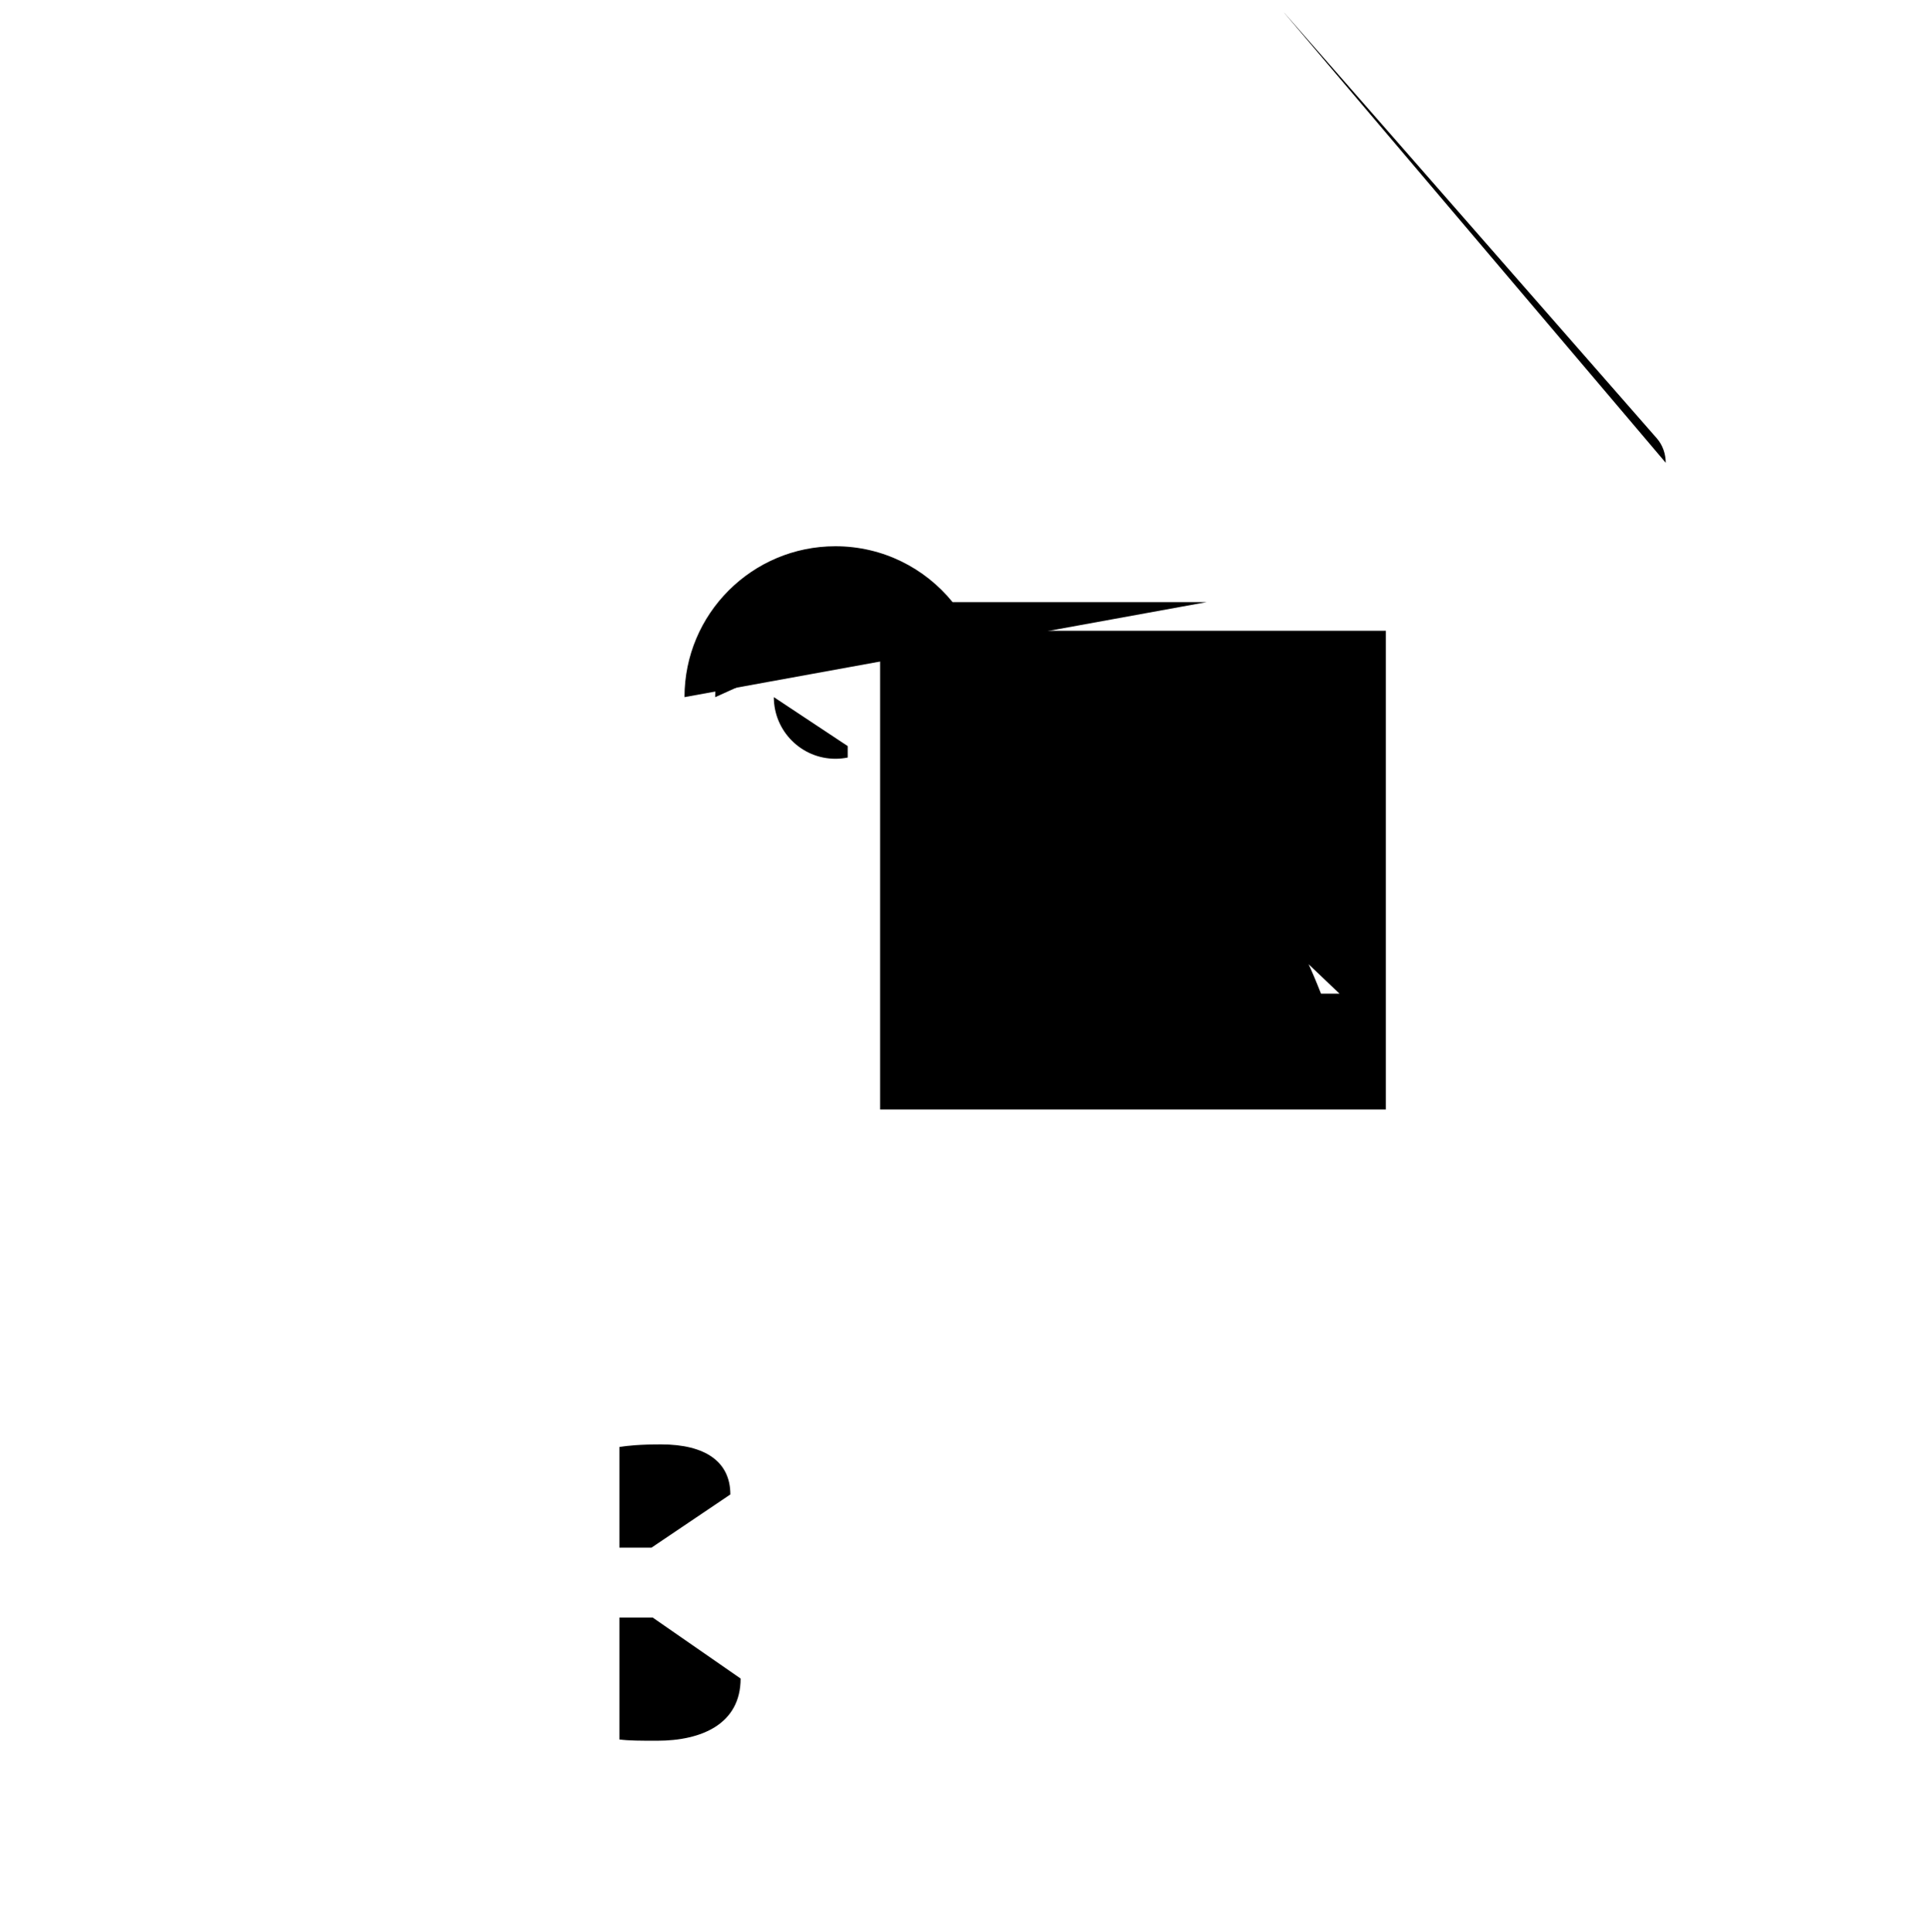
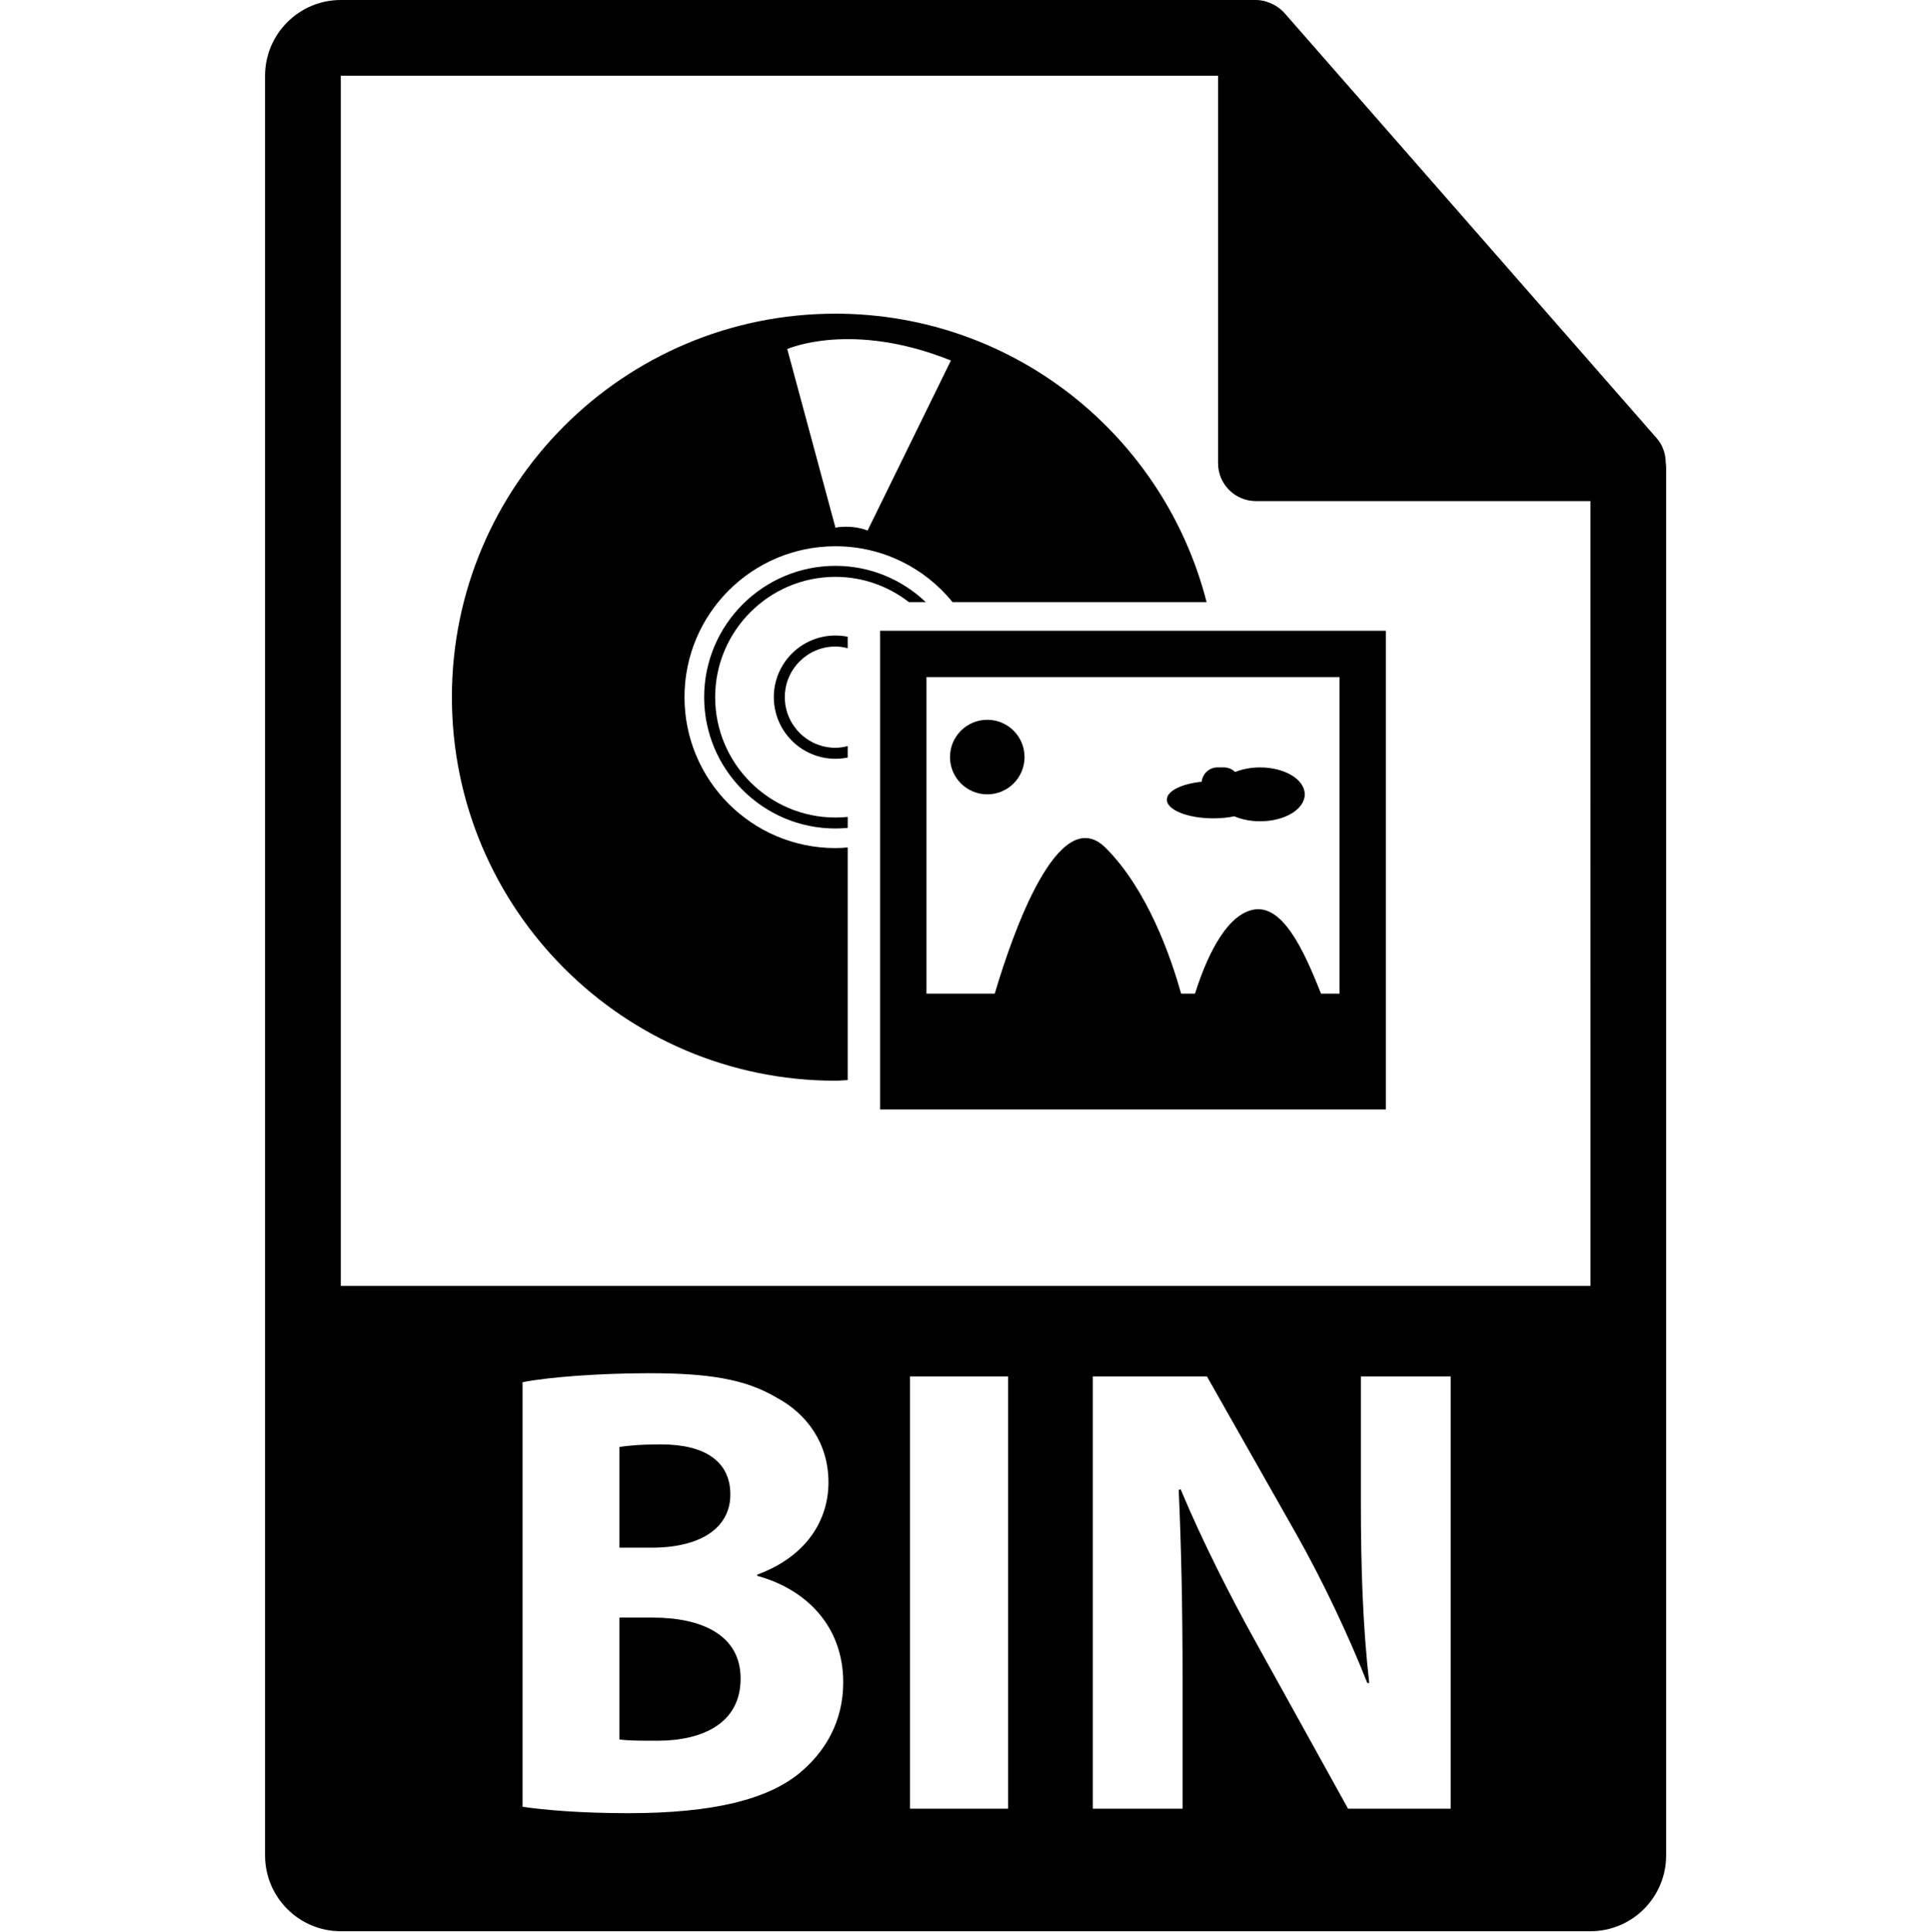
<svg xmlns="http://www.w3.org/2000/svg" version="1.1" x="0px" y="0px" viewBox="0 0 548.291 548.291" style="enable-background:new 0 0 548.291 548.291;">
  <g>
    <g>
      <g>
-         <path d="M207.351,424.29c0-9.292-7.103-14.21-19.664-14.21c-6.01,0-9.472,0.361-11.838,0.729v28.588h9.108,C199.524,439.397,207.351,433.387,207.351,424.29z" />
-         <path d="M185.323,459.25h-9.474v34.6c2.733,0.362,6.011,0.362,10.746,0.362c12.562,0,23.669-4.734,23.669-17.664,C210.265,464.164,199.157,459.25,185.323,459.25z" />
-         <path d="M472.929,131.39c-0.031-2.514-0.829-4.997-2.556-6.96L364.656,3.677c-0.021-0.031-0.053-0.042-0.084-0.075,c-0.63-0.704-1.354-1.284-2.132-1.796c-0.23-0.149-0.462-0.283-0.703-0.419c-0.683-0.365-1.387-0.665-2.121-0.885,c-0.2-0.06-0.377-0.142-0.577-0.194C358.231,0.118,357.411,0,356.572,0H96.757C84.904,0,75.255,9.649,75.255,21.502V526.79,c0,11.858,9.649,21.501,21.502,21.501h354.775c11.863,0,21.503-9.643,21.503-21.501V132.595,C473.036,132.191,472.971,131.795,472.929,131.39z M226.653,503.675c-8.923,7.103-23.855,11.104-48.255,11.104,c-13.658,0-23.855-0.913-30.042-1.816V392.42c7.284-1.454,22.035-2.552,35.87-2.552c16.932,0,27.312,1.638,36.236,6.914,c8.557,4.561,14.748,12.934,14.748,24.043c0,10.923-6.375,21.123-20.21,26.221v0.361c14.019,3.827,24.398,14.39,24.398,30.226,C239.398,488.748,234.302,497.482,226.653,503.675z M286.213,513.509h-27.861V390.782h27.861V513.509z M411.858,513.509h-29.133,l-26.227-47.352c-7.281-13.102-15.298-28.95-21.303-43.333l-0.545,0.173c0.723,16.21,1.091,33.507,1.091,53.534v36.971H310.25,V390.782h32.415l25.491,44.972c7.281,12.925,14.568,28.223,20.026,42.059h0.546c-1.815-16.204-2.363-32.777-2.363-51.166v-35.869,h25.492V513.509z M96.757,365.081V21.502H345.82v110.011c0,5.938,4.81,10.751,10.752,10.751h94.961l0.011,222.816H96.757z" />
+         <path d="M207.351 424.29c0-9.292-7.103-14.21-19.664-14.21c-6.01 0-9.472 0.361-11.838 0.729v28.588h9.108 C199.524 439.397 207.351 433.387 207.351 424.29z" />
+         <path d="M185.323 459.25h-9.474v34.6c2.733 0.362 6.011 0.362 10.746 0.362c12.562 0 23.669-4.734 23.669-17.664 C210.265 464.164 199.157 459.25 185.323 459.25z" />
+         <path d="M472.929 131.39c-0.031-2.514-0.829-4.997-2.556-6.96L364.656 3.677c-0.021-0.031-0.053-0.042-0.084-0.075 c-0.63-0.704-1.354-1.284-2.132-1.796c-0.23-0.149-0.462-0.283-0.703-0.419c-0.683-0.365-1.387-0.665-2.121-0.885 c-0.2-0.06-0.377-0.142-0.577-0.194C358.231 0.118 357.411 0 356.572 0H96.757C84.904 0 75.255 9.649 75.255 21.502V526.79 c0 11.858 9.649 21.501 21.502 21.501h354.775c11.863 0 21.503-9.643 21.503-21.501V132.595 C473.036 132.191 472.971 131.795 472.929 131.39z M226.653 503.675c-8.923 7.103-23.855 11.104-48.255 11.104 c-13.658 0-23.855-0.913-30.042-1.816V392.42c7.284-1.454 22.035-2.552 35.87-2.552c16.932 0 27.312 1.638 36.236 6.914 c8.557 4.561 14.748 12.934 14.748 24.043c0 10.923-6.375 21.123-20.21 26.221v0.361c14.019 3.827 24.398 14.39 24.398 30.226 C239.398 488.748 234.302 497.482 226.653 503.675z M286.213 513.509h-27.861V390.782h27.861V513.509z M411.858 513.509h-29.133 l-26.227-47.352c-7.281-13.102-15.298-28.95-21.303-43.333l-0.545 0.173c0.723 16.21 1.091 33.507 1.091 53.534v36.971H310.25 V390.782h32.415l25.491 44.972c7.281 12.925 14.568 28.223 20.026 42.059h0.546c-1.815-16.204-2.363-32.777-2.363-51.166v-35.869 h25.492V513.509z M96.757 365.081V21.502H345.82v110.011c0 5.938 4.81 10.751 10.752 10.751h94.961l0.011 222.816H96.757z" />
      </g>
      <g>
-         <path d="M194.335,197.919c0-23.654,19.186-42.833,42.843-42.833c13.439,0,25.415,6.187,33.269,15.864h72.119,c-12.016-47.064-54.563-81.896-105.382-81.896c-60.135,0-108.888,48.729-108.888,108.865,c0,60.142,48.753,108.905,108.888,108.905c1.176,0,2.323-0.133,3.489-0.18V240.6c-1.156,0.097-2.318,0.175-3.494,0.175,C213.521,240.775,194.335,221.597,194.335,197.919z M269.975,102.349l-23.657,48.275c-4.599-1.779-9.129-0.826-9.129-0.826,l-13.685-50.702C223.504,99.096,241.646,90.962,269.975,102.349z" />
-         <path d="M203.039,197.935c0-18.83,15.32-34.163,34.149-34.163c7.858,0,15.095,2.7,20.873,7.184h4.79,c-6.693-6.371-15.717-10.31-25.663-10.31c-20.551,0-37.272,16.727-37.272,37.294c0,20.554,16.722,37.276,37.272,37.276,c1.179,0,2.339-0.067,3.489-0.175v-3.119c-1.145,0.113-2.31,0.179-3.489,0.179C218.359,232.096,203.039,216.765,203.039,197.935z" />
-         <path d="M219.693,197.919c0,9.659,7.848,17.501,17.491,17.501c1.194,0,2.36-0.124,3.489-0.348v-3.248,c-1.124,0.284-2.279,0.478-3.489,0.478c-7.924,0-14.368-6.452-14.368-14.378c0-7.924,6.444-14.37,14.368-14.37,c1.21,0,2.365,0.194,3.489,0.48v-3.255c-1.129-0.231-2.294-0.349-3.489-0.349C227.541,180.42,219.693,188.268,219.693,197.919z" />
-         <path d="M249.875,179.076v135.921h143.589V179.076H249.875z M380.309,282.114h-5.261c-5.002-12.667-11.122-25.937-19.695-23.745,c-8.031,2.05-13.376,15.142-16.074,23.745h-3.947c-2.935-10.509-9.544-29.506-21.396-41.37,c-13.429-13.428-26.53,24.528-31.517,41.37h-19.384v-89.878h117.275V282.114z" />
-         <path d="M280.297,204.352c5.848,0,10.582,4.738,10.582,10.583c0,5.845-4.734,10.585-10.582,10.585,c-5.843,0-10.583-4.741-10.583-10.585C269.715,209.09,274.455,204.352,280.297,204.352z" />
-         <path d="M344.508,232.332c2.141,0,4.147-0.221,5.921-0.581c2.073,0.887,4.594,1.417,7.329,1.417,c6.991,0,12.671-3.417,12.671-7.643c0-4.227-5.68-7.654-12.671-7.654c-2.636,0-5.062,0.493-7.098,1.31,c-0.82-0.806-1.942-1.31-3.182-1.31h-1.838c-2.351,0-4.21,1.79-4.482,4.074c-5.68,0.58-9.884,2.629-9.884,5.083,C331.275,229.951,337.201,232.332,344.508,232.332z" />
+         <path d="M194.335 197.919c0-23.654 19.186-42.833 42.843-42.833c13.439 0 25.415 6.187 33.269 15.864h72.119 c-12.016-47.064-54.563-81.896-105.382-81.896c-60.135 0-108.888 48.729-108.888 108.865 c0 60.142 48.753 108.905 108.888 108.905c1.176 0 2.323-0.133 3.489-0.18V240.6c-1.156 0.097-2.318 0.175-3.494 0.175 C213.521 240.775 194.335 221.597 194.335 197.919z M269.975 102.349l-23.657 48.275c-4.599-1.779-9.129-0.826-9.129-0.826 l-13.685-50.702C223.504 99.096 241.646 90.962 269.975 102.349z" />
+         <path d="M203.039 197.935c0-18.83 15.32-34.163 34.149-34.163c7.858 0 15.095 2.7 20.873 7.184h4.79 c-6.693-6.371-15.717-10.31-25.663-10.31c-20.551 0-37.272 16.727-37.272 37.294c0 20.554 16.722 37.276 37.272 37.276 c1.179 0 2.339-0.067 3.489-0.175v-3.119c-1.145 0.113-2.31 0.179-3.489 0.179C218.359 232.096 203.039 216.765 203.039 197.935z" />
+         <path d="M219.693 197.919c0 9.659 7.848 17.501 17.491 17.501c1.194 0 2.36-0.124 3.489-0.348v-3.248 c-1.124 0.284-2.279 0.478-3.489 0.478c-7.924 0-14.368-6.452-14.368-14.378c0-7.924 6.444-14.37 14.368-14.37 c1.21 0 2.365 0.194 3.489 0.48v-3.255c-1.129-0.231-2.294-0.349-3.489-0.349C227.541 180.42 219.693 188.268 219.693 197.919z" />
+         <path d="M249.875 179.076v135.921h143.589V179.076H249.875z M380.309 282.114h-5.261c-5.002-12.667-11.122-25.937-19.695-23.745 c-8.031 2.05-13.376 15.142-16.074 23.745h-3.947c-2.935-10.509-9.544-29.506-21.396-41.37 c-13.429-13.428-26.53 24.528-31.517 41.37h-19.384v-89.878h117.275V282.114z" />
+         <path d="M280.297 204.352c5.848 0 10.582 4.738 10.582 10.583c0 5.845-4.734 10.585-10.582 10.585 c-5.843 0-10.583-4.741-10.583-10.585C269.715 209.09 274.455 204.352 280.297 204.352z" />
+         <path d="M344.508 232.332c2.141 0 4.147-0.221 5.921-0.581c2.073 0.887 4.594 1.417 7.329 1.417 c6.991 0 12.671-3.417 12.671-7.643c0-4.227-5.68-7.654-12.671-7.654c-2.636 0-5.062 0.493-7.098 1.31 c-0.82-0.806-1.942-1.31-3.182-1.31h-1.838c-2.351 0-4.21 1.79-4.482 4.074c-5.68 0.58-9.884 2.629-9.884 5.083 C331.275 229.951 337.201 232.332 344.508 232.332z" />
      </g>
    </g>
  </g>
</svg>
